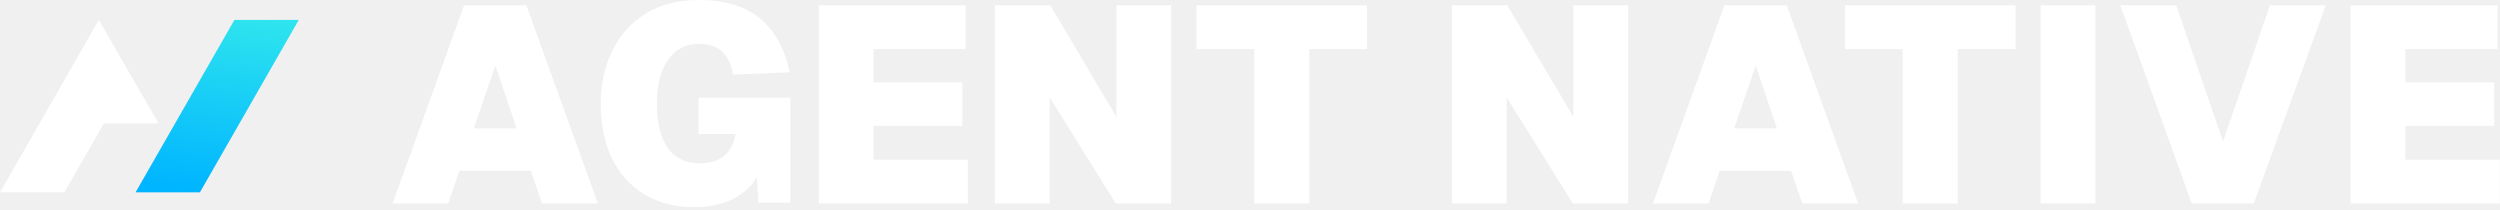
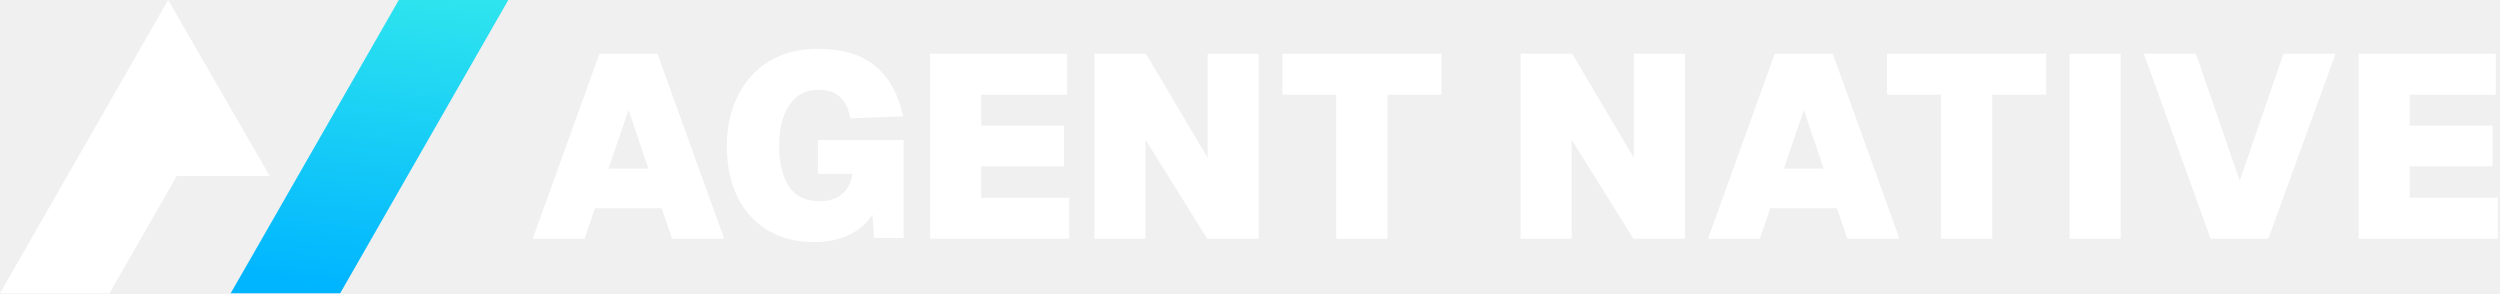
- <svg xmlns="http://www.w3.org/2000/svg" width="954" height="80" viewBox="0 0 954 80" fill="none">
-   <path d="M897.02 2H953.065V18.728H917.903V31.408H951.787V48.03H917.903V60.922H953.918V77.651H897.02V2Z" fill="white" />
-   <path d="M809.109 2H830.419L848.32 53.997L866.22 2H887.531L860.041 77.651H836.386L809.109 2Z" fill="white" />
-   <path d="M778.713 2H799.597V77.651H778.713V2Z" fill="white" />
-   <path d="M726.077 18.728H704.021V2H769.124V18.728H747.068V77.651H726.077V18.728Z" fill="white" />
-   <path d="M658.041 2H681.801L709.078 77.651H687.768L683.506 65.184H656.229L651.967 77.651H630.764L658.041 2ZM678.072 48.989L669.974 25.015L661.77 48.989H678.072Z" fill="white" />
-   <path d="M554.061 2H575.158L600.41 44.62V2H621.294V77.651H600.197L574.944 37.162V77.651H554.061V2Z" fill="white" />
-   <path d="M478.638 18.728H456.582V2H521.684V18.728H499.628V77.651H478.638V18.728Z" fill="white" />
-   <path d="M379.666 2H400.763L426.016 44.62V2H446.899V77.651H425.802L400.55 37.162V77.651H379.666V2Z" fill="white" />
-   <path d="M312.449 2H368.495V18.728H333.333V31.408H367.216V48.03H333.333V60.922H369.347V77.651H312.449V2Z" fill="white" />
-   <path d="M264.937 79.061C257.62 79.061 251.263 77.427 245.864 74.159C240.537 70.892 236.417 66.31 233.504 60.414C230.663 54.447 229.242 47.522 229.242 39.637C229.242 32.036 230.734 25.253 233.717 19.286C236.701 13.248 240.963 8.524 246.503 5.114C252.115 1.705 258.757 0 266.428 0C276.515 0 284.364 2.344 289.976 7.032C295.659 11.721 299.459 18.575 301.377 27.597L279.747 28.449C279.108 24.613 277.723 21.701 275.592 19.712C273.461 17.723 270.477 16.728 266.641 16.728C261.598 16.728 257.656 18.824 254.814 23.015C252.044 27.135 250.659 32.675 250.659 39.637C250.659 46.74 252.009 52.316 254.708 56.365C257.478 60.343 261.598 62.332 267.068 62.332C270.975 62.332 274.064 61.373 276.338 59.455C278.682 57.466 280.138 54.696 280.706 51.144H266.535V37.293H301.59V77.356H289.443L288.804 67.66C286.744 71.211 283.583 74.017 279.321 76.077C275.13 78.066 270.335 79.061 264.937 79.061Z" fill="white" />
-   <path d="M177.105 2H200.866L228.143 77.651H206.833L202.571 65.184H175.294L171.032 77.651H149.828L177.105 2ZM197.137 48.989L189.039 25.015L180.834 48.989H197.137Z" fill="white" />
-   <path d="M24.554 73.385H0L15.086 47.077L37.708 7.615L60.491 47.077H39.64L24.554 73.385Z" fill="white" />
-   <path d="M89.446 7.615H114L76.292 73.386H51.738L89.446 7.615Z" fill="url(#wordmark_grad_dark)" />
+ <svg xmlns="http://www.w3.org/2000/svg" width="1023" height="120" viewBox="0 0 1023 120" fill="none">
+   <path d="M965.191 22H1021.24V38.728H986.075V51.408H1019.96V68.03H986.075V80.922H1022.09V97.651H965.191V22Z" fill="white" />
+   <path d="M877.281 22H898.591L916.492 73.997L934.392 22H955.702L928.212 97.651H904.558L877.281 22Z" fill="white" />
+   <path d="M846.885 22H867.769V97.651H846.885V22Z" fill="white" />
+   <path d="M794.249 38.728H772.193V22H837.296V38.728H815.24V97.651H794.249V38.728Z" fill="white" />
+   <path d="M726.212 22H749.973L777.25 97.651H755.94L751.678 85.184H724.401L720.139 97.651H698.936L726.212 22ZM746.244 68.989L738.146 45.015L729.942 68.989H746.244Z" fill="white" />
+   <path d="M622.232 22H643.329L668.582 64.62V22H689.466V97.651H668.369L643.116 57.162V97.651H622.232V22Z" fill="white" />
+   <path d="M546.81 38.728H524.754V22H589.856V38.728H567.8V97.651H546.81V38.728Z" fill="white" />
+   <path d="M447.838 22H468.935L494.187 64.62V22H515.071V97.651H493.974L468.722 57.162V97.651H447.838V22Z" fill="white" />
+   <path d="M380.621 22H436.667V38.728H401.505V51.408H435.388V68.03H401.505V80.922H437.519V97.651H380.621V22Z" fill="white" />
+   <path d="M333.109 99.061C325.792 99.061 319.435 97.427 314.036 94.159C308.708 90.892 304.588 86.31 301.676 80.414C298.835 74.447 297.414 67.522 297.414 59.637C297.414 52.036 298.906 45.252 301.889 39.286C304.873 33.248 309.135 28.524 314.675 25.114C320.287 21.705 326.929 20 334.6 20C344.687 20 352.536 22.344 358.148 27.032C363.831 31.721 367.631 38.575 369.549 47.597L347.919 48.449C347.28 44.613 345.895 41.701 343.764 39.712C341.633 37.723 338.649 36.728 334.813 36.728C329.77 36.728 325.828 38.824 322.986 43.015C320.216 47.135 318.831 52.675 318.831 59.637C318.831 66.74 320.18 72.316 322.88 76.365C325.65 80.343 329.77 82.332 335.24 82.332C339.146 82.332 342.236 81.373 344.509 79.455C346.854 77.466 348.31 74.696 348.878 71.144H334.707V57.293H369.762V97.356H357.615L356.976 87.66C354.916 91.211 351.755 94.017 347.493 96.077C343.302 98.066 338.507 99.061 333.109 99.061Z" fill="white" />
+   <path d="M245.277 22H269.038L296.315 97.651H275.005L270.743 85.184H243.466L239.204 97.651H218L245.277 22ZM265.308 68.989L257.211 45.015L249.006 68.989H265.308Z" fill="white" />
+   <path d="M44.8 120H0L27.525 72L68.8 0L110.369 72H72.326L44.8 120Z" fill="white" />
+   <path d="M163.2 0H208L139.2 120.002H94.4L163.2 0Z" fill="url(#paint0_linear_3229_44)" />
  <defs>
-     <linearGradient id="wordmark_grad_dark" x1="101.702" y1="75.095" x2="113.672" y2="-29.812" gradientUnits="userSpaceOnUse">
+     <linearGradient id="paint0_linear_3229_44" x1="185.562" y1="123.12" x2="207.403" y2="-68.289" gradientUnits="userSpaceOnUse">
      <stop stop-color="#00B5FF" />
      <stop offset="1" stop-color="#48FFE4" />
    </linearGradient>
  </defs>
</svg>
